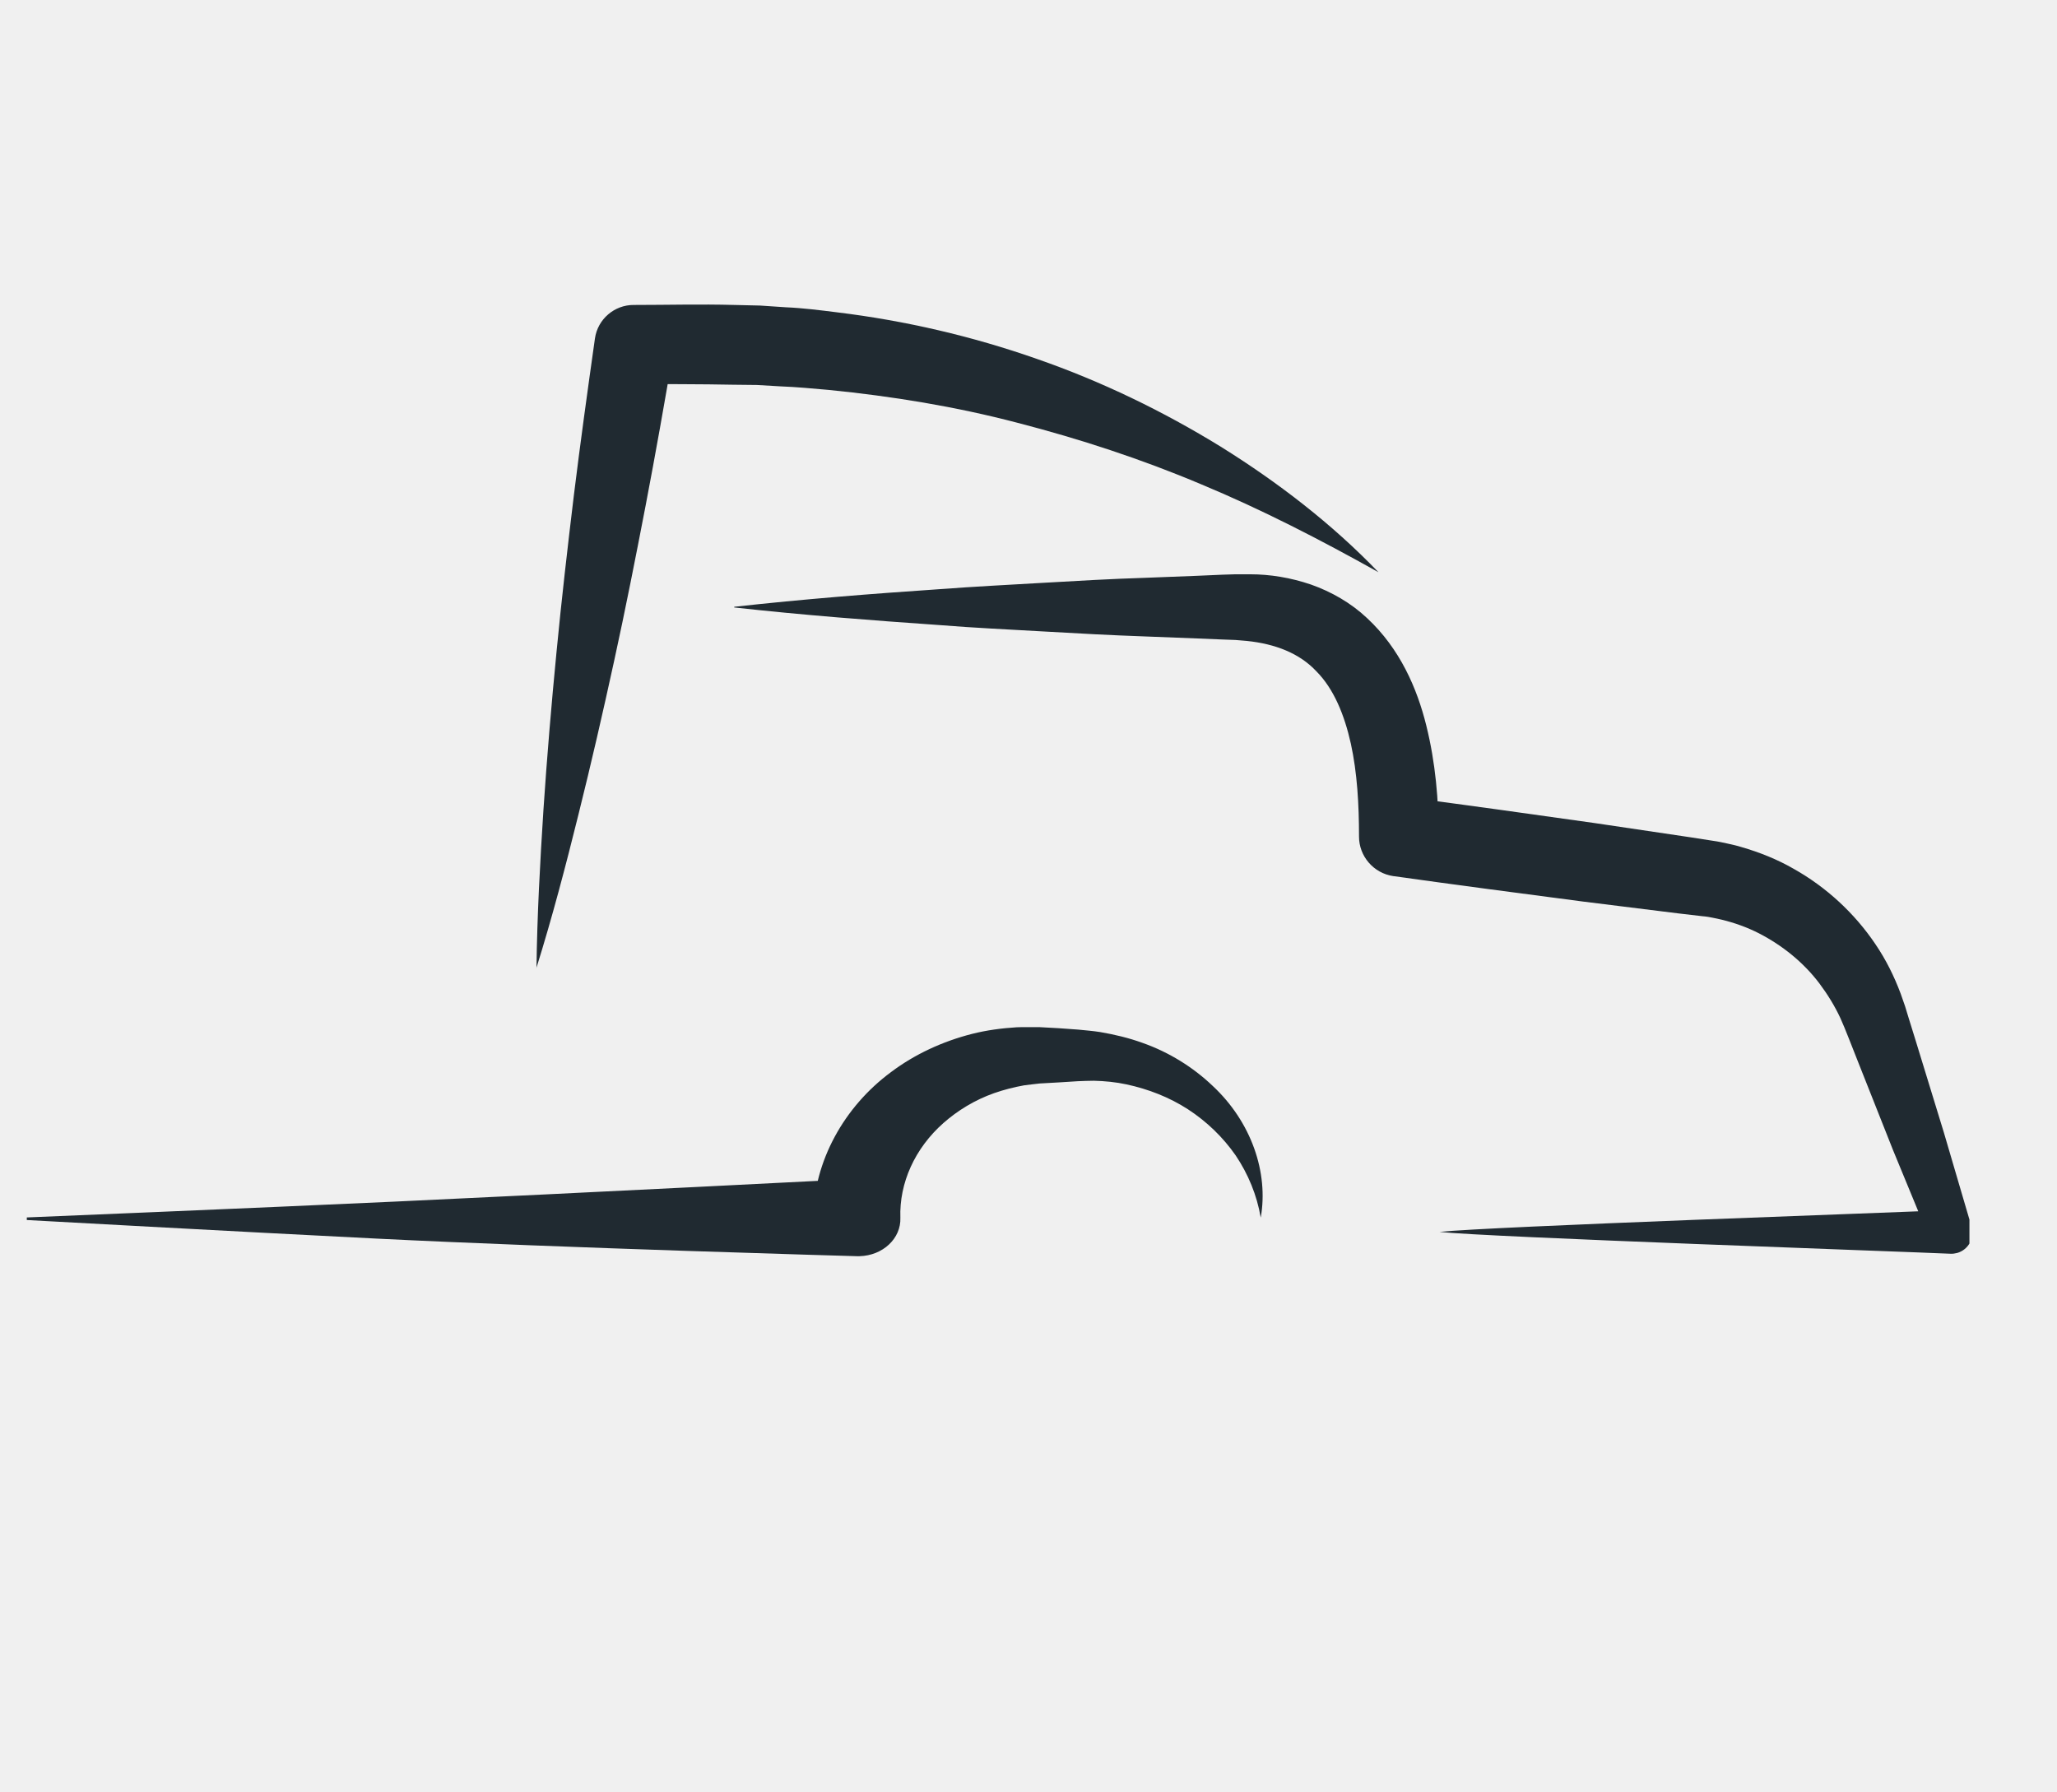
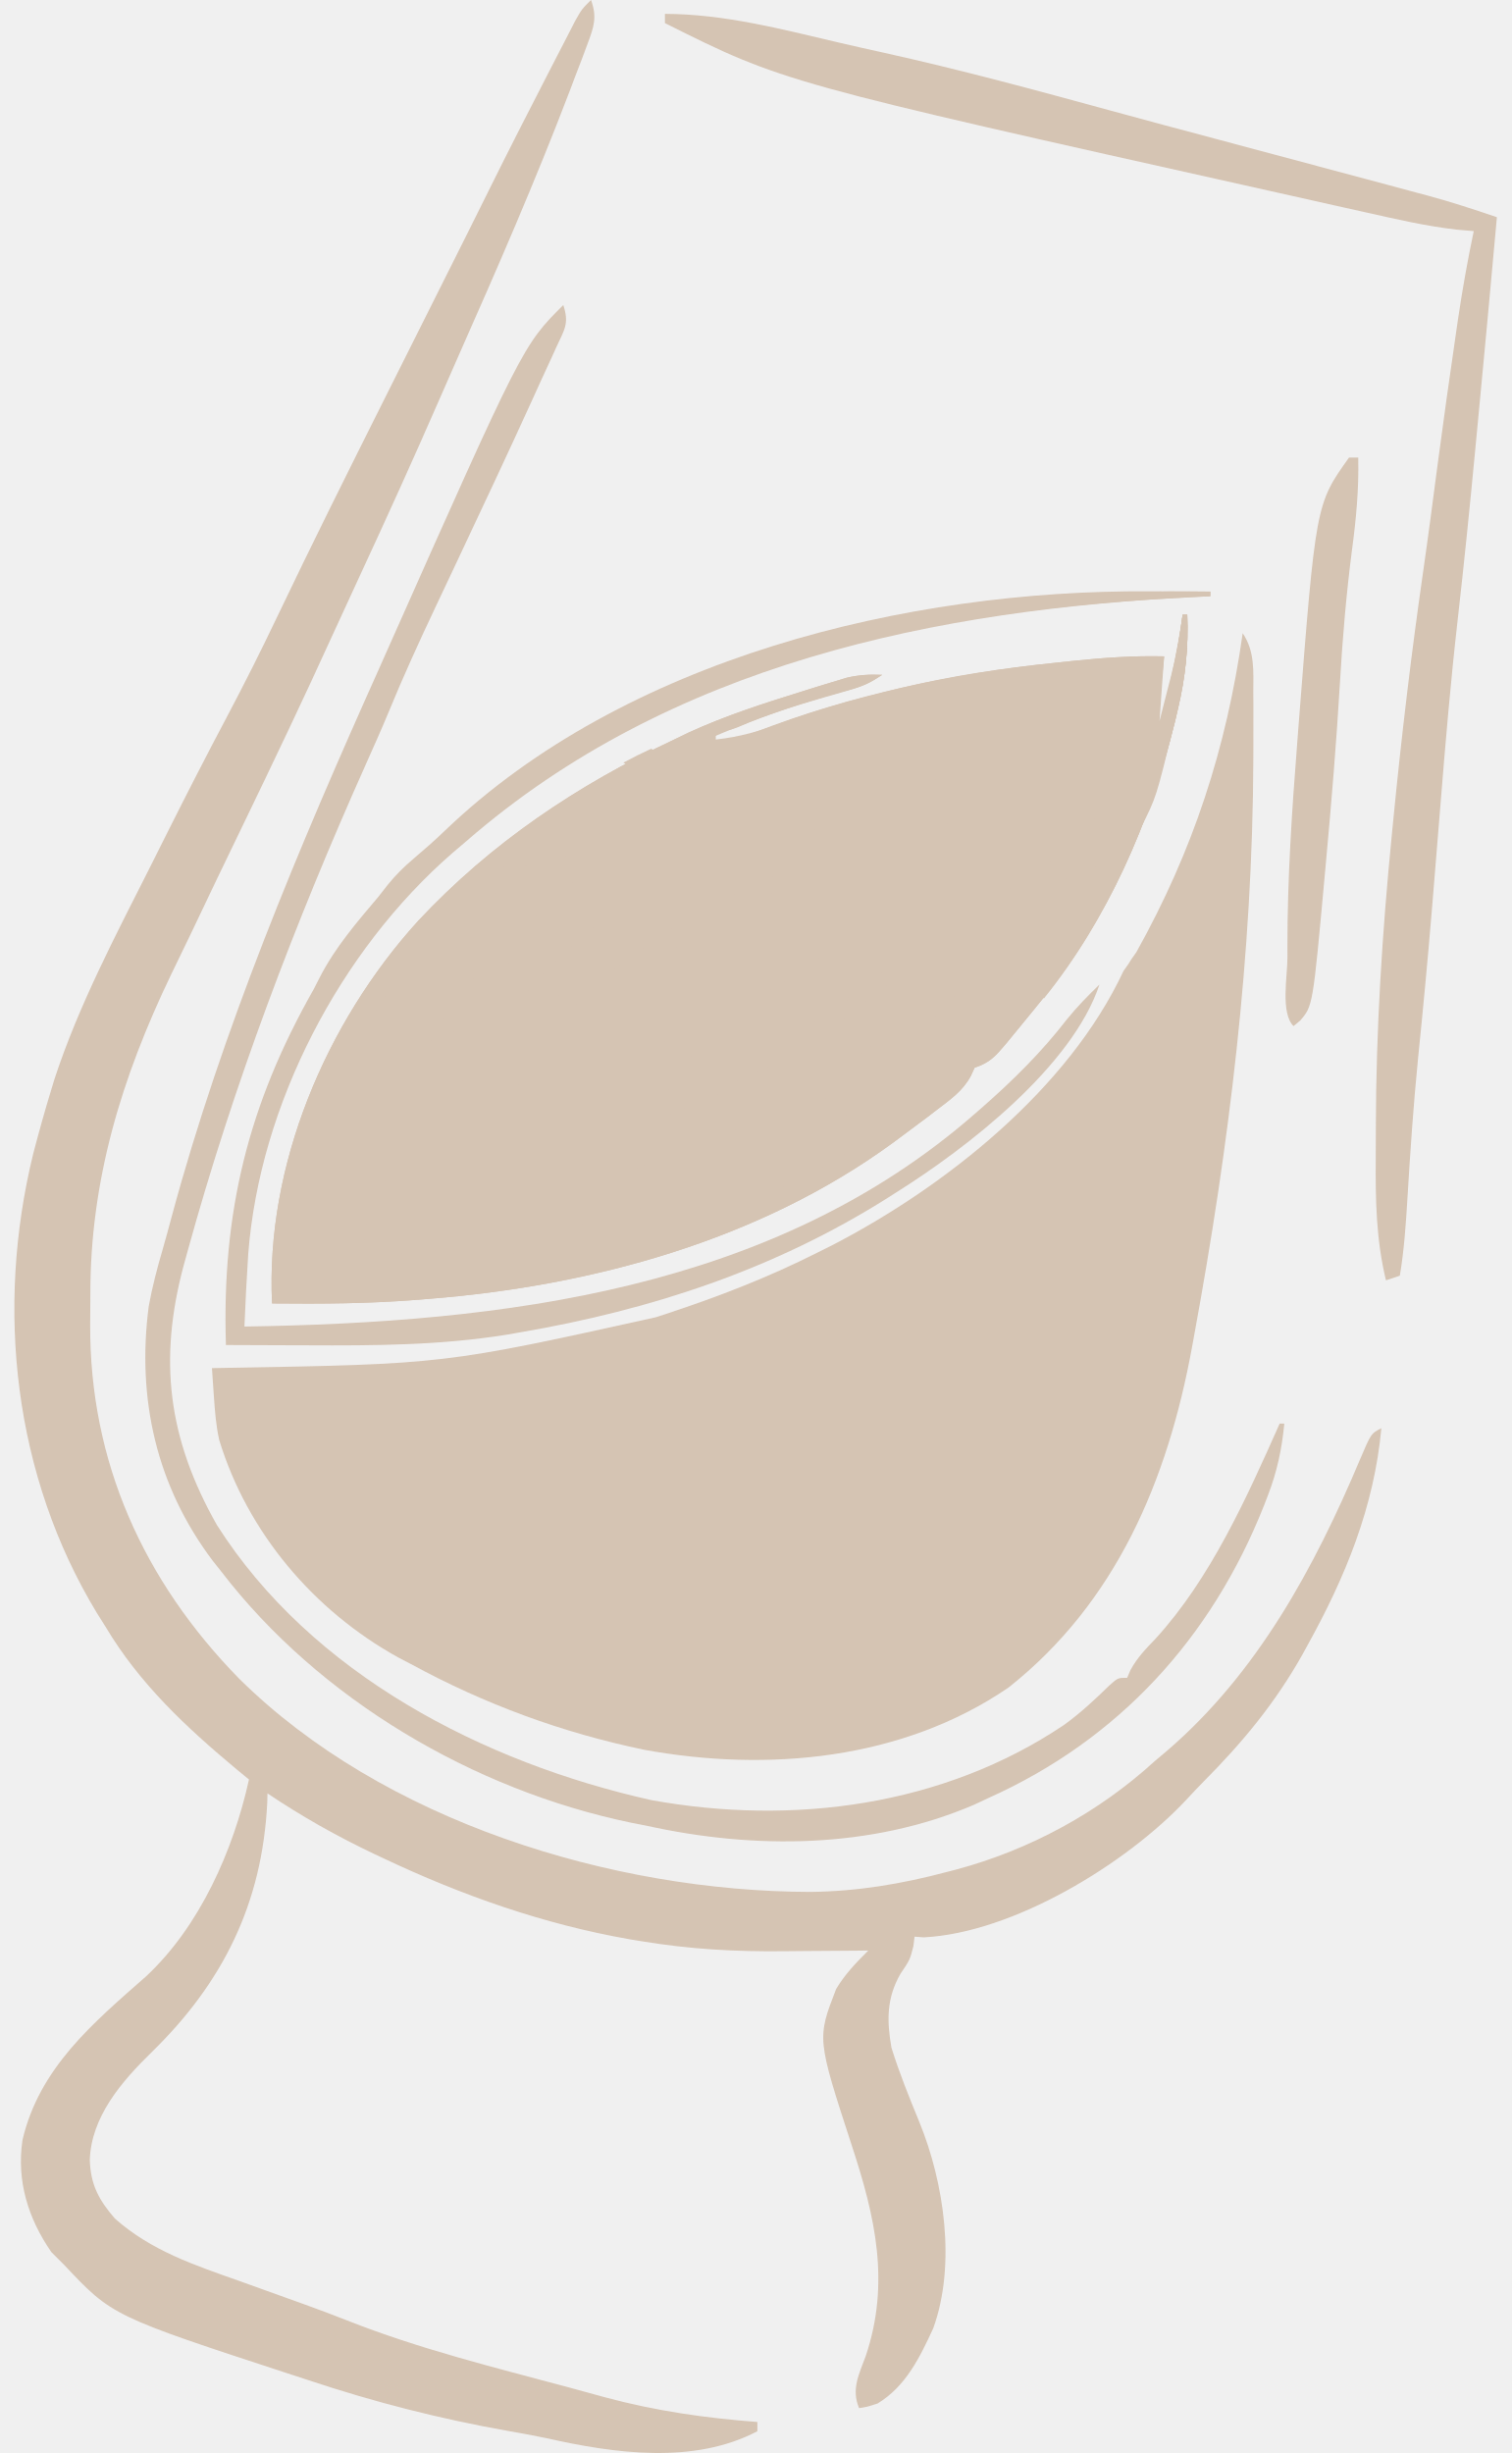
- <svg xmlns="http://www.w3.org/2000/svg" width="31" height="27" viewBox="0 0 31 27" fill="none">
-   <mask id="mask0_439_729" style="mask-type:alpha" maskUnits="userSpaceOnUse" x="0" y="0" width="32" height="27">
-     <rect width="31" height="27" fill="white" />
-   </mask>
-   <g mask="url(#mask0_439_729)">
-     <g clip-path="url(#clip0_439_729)">
-       <path d="M8.085 14.595C8.095 13.794 8.139 12.998 8.19 12.204C8.243 11.41 8.31 10.618 8.387 9.826C8.463 9.034 8.554 8.247 8.649 7.46C8.746 6.673 8.855 5.886 8.966 5.101C9.008 4.807 9.263 4.594 9.551 4.596H9.558C10.063 4.596 10.546 4.582 11.067 4.596L11.455 4.605L11.842 4.631C12.101 4.642 12.357 4.675 12.614 4.707C13.641 4.832 14.655 5.068 15.626 5.409C16.6 5.747 17.53 6.198 18.399 6.733C19.264 7.272 20.076 7.897 20.774 8.624C19.893 8.131 19.014 7.678 18.105 7.3C17.201 6.918 16.273 6.615 15.334 6.372C14.397 6.126 13.442 5.971 12.484 5.876C12.245 5.855 12.004 5.832 11.765 5.823L11.406 5.802L11.044 5.798C10.566 5.788 10.052 5.791 9.558 5.786L10.149 5.281C10.017 6.064 9.878 6.844 9.729 7.624C9.579 8.404 9.426 9.182 9.256 9.958C9.087 10.733 8.909 11.509 8.716 12.282C8.524 13.056 8.322 13.827 8.083 14.591L8.085 14.595Z" fill="#202A31" />
-       <path d="M11.065 9.145C12.099 9.03 13.131 8.949 14.165 8.879C14.682 8.84 15.199 8.814 15.714 8.784C16.231 8.754 16.748 8.724 17.263 8.708L18.037 8.678L18.425 8.661L18.619 8.655H18.84C19.139 8.655 19.45 8.705 19.758 8.81C20.064 8.918 20.361 9.087 20.604 9.317C21.096 9.775 21.356 10.372 21.495 10.935C21.636 11.502 21.68 12.06 21.683 12.607L21.163 12.011C22.123 12.134 23.081 12.271 24.036 12.405L25.471 12.618L25.831 12.674C25.887 12.681 25.959 12.697 26.033 12.713C26.105 12.729 26.179 12.745 26.244 12.766C26.517 12.845 26.784 12.951 27.03 13.093C27.524 13.37 27.95 13.764 28.263 14.229C28.421 14.461 28.546 14.713 28.644 14.975L28.711 15.167L28.764 15.341L28.871 15.686L29.295 17.068L29.703 18.457L29.713 18.489C29.761 18.658 29.666 18.834 29.497 18.883C29.462 18.892 29.427 18.897 29.393 18.895C28.674 18.862 22.413 18.645 21.694 18.566C22.413 18.487 28.674 18.269 29.393 18.237L29.082 18.675L28.53 17.336L27.997 15.991L27.865 15.656L27.797 15.487L27.735 15.343C27.649 15.158 27.542 14.986 27.422 14.825C27.18 14.503 26.858 14.246 26.506 14.065C26.329 13.975 26.142 13.908 25.949 13.861C25.901 13.848 25.854 13.841 25.81 13.831C25.766 13.822 25.72 13.813 25.655 13.808L25.295 13.766L23.862 13.588C22.907 13.463 21.954 13.338 21.001 13.204H20.998C20.699 13.16 20.481 12.903 20.481 12.609C20.481 12.125 20.454 11.646 20.358 11.208C20.261 10.771 20.099 10.379 19.839 10.118C19.589 9.849 19.222 9.703 18.786 9.659L18.619 9.645L18.425 9.638L18.037 9.622L17.263 9.592C16.746 9.574 16.229 9.546 15.714 9.516C15.197 9.486 14.68 9.463 14.165 9.421C13.131 9.349 12.099 9.27 11.065 9.155V9.145Z" fill="#202A31" />
-       <path d="M0.404 18.348C0.404 18.348 3.877 18.205 5.936 18.11C8.762 17.979 12.913 17.767 12.913 17.767L12.255 18.348C12.266 17.505 12.716 16.683 13.43 16.156C13.785 15.889 14.205 15.695 14.648 15.582C14.868 15.526 15.097 15.496 15.322 15.482C15.436 15.477 15.55 15.482 15.663 15.48L15.955 15.496L16.247 15.517C16.359 15.528 16.47 15.537 16.579 15.554C16.797 15.591 17.01 15.642 17.215 15.716C17.623 15.859 17.984 16.088 18.272 16.362C18.858 16.906 19.12 17.672 19 18.351C18.942 18.01 18.81 17.693 18.622 17.413C18.43 17.137 18.184 16.901 17.903 16.718C17.62 16.535 17.303 16.413 16.978 16.343C16.816 16.308 16.651 16.292 16.486 16.288C16.405 16.288 16.322 16.292 16.241 16.295L15.955 16.313L15.67 16.329C15.591 16.339 15.51 16.346 15.434 16.357C15.278 16.385 15.127 16.424 14.981 16.475C14.692 16.577 14.434 16.735 14.219 16.924C13.787 17.306 13.551 17.829 13.569 18.353C13.581 18.663 13.307 18.922 12.955 18.932H12.948H12.911C12.911 18.932 8.5 18.808 5.676 18.667C3.615 18.564 0.404 18.387 0.404 18.387V18.348Z" fill="#202A31" />
-     </g>
+ <svg xmlns="http://www.w3.org/2000/svg" width="69" height="112" viewBox="0 0 69 112" fill="none">
+   <g opacity="0.5">
+     <path d="M56.74 28.912C57.304 29.745 57.226 30.654 57.225 31.619C57.227 31.899 57.227 31.899 57.229 32.185C57.231 32.8 57.23 33.415 57.228 34.03C57.227 34.348 57.227 34.348 57.226 34.673C57.196 43.559 56.123 52.312 54.511 61.043C54.482 61.2 54.453 61.358 54.424 61.521C53.315 67.577 50.967 73.159 46.045 77.053C41.209 80.356 35.06 80.922 29.409 79.891C25.642 79.106 22.129 77.81 18.753 75.974C18.469 75.825 18.469 75.825 18.179 75.674C14.328 73.543 11.304 69.981 10.011 65.753C9.863 65.094 9.814 64.452 9.768 63.779C9.751 63.533 9.733 63.287 9.716 63.033C9.697 62.753 9.697 62.753 9.678 62.467C9.898 62.463 10.118 62.459 10.344 62.454C20.274 62.284 20.274 62.284 29.938 60.146C30.176 60.068 30.176 60.068 30.42 59.988C32.8 59.205 35.087 58.321 37.324 57.191C37.558 57.074 37.791 56.957 38.032 56.837C43.196 54.159 48.784 49.716 51.298 44.334C51.826 43.595 51.358 44.212 51.886 43.474C54.479 38.828 55.994 34.188 56.74 28.912Z" fill="#BA9775" />
+     <path d="M53.997 28.068C54.066 28.068 54.136 28.068 54.208 28.068C54.265 29.558 54.127 30.905 53.786 32.355C53.739 32.555 53.692 32.755 53.644 32.961C52.508 37.593 50.507 42.109 47.455 45.795C47.356 45.917 47.258 46.038 47.156 46.164C46.845 46.548 46.53 46.931 46.215 47.312C46.117 47.432 46.019 47.551 45.918 47.674C45.453 48.224 45.197 48.518 44.5 48.75C44.416 48.932 44.416 48.932 44.331 49.118C43.964 49.81 43.384 50.209 42.772 50.676C42.64 50.777 42.508 50.878 42.373 50.983C41.959 51.297 41.542 51.607 41.123 51.916C40.999 52.008 40.874 52.1 40.746 52.195C34.659 56.636 27.031 58.713 19.598 59.302C19.456 59.314 19.315 59.326 19.17 59.338C16.919 59.523 14.679 59.536 12.422 59.513C12.118 53.222 14.868 46.704 19.081 42.058C22.432 38.471 26.357 35.845 30.783 33.766C31.006 33.658 31.23 33.55 31.46 33.439C33.128 32.675 34.85 32.122 36.599 31.577C36.841 31.501 37.082 31.426 37.331 31.348C37.56 31.278 37.789 31.208 38.025 31.137C38.23 31.074 38.436 31.011 38.648 30.947C39.214 30.814 39.7 30.786 40.279 30.812C39.717 31.187 39.368 31.343 38.735 31.523C38.558 31.574 38.38 31.625 38.197 31.679C37.915 31.759 37.915 31.759 37.628 31.841C36.284 32.232 34.972 32.634 33.69 33.204C33.315 33.344 33.315 33.344 32.682 33.344C32.682 33.484 32.682 33.623 32.682 33.766C33.769 33.648 34.708 33.382 35.729 32.988C37.249 32.427 38.786 31.994 40.358 31.603C40.566 31.551 40.774 31.5 40.989 31.446C43.386 30.863 45.766 30.506 48.22 30.258C48.485 30.23 48.751 30.201 49.024 30.172C50.409 30.03 51.761 29.934 53.153 29.968C53.083 30.943 53.013 31.918 52.942 32.922C53.079 32.391 53.215 31.858 53.35 31.326C53.389 31.178 53.428 31.029 53.467 30.876C53.704 29.942 53.877 29.024 53.997 28.068Z" fill="#BA9775" />
+     <path d="M26.985 0C27.271 0.779 27.117 1.231 26.829 1.995C26.744 2.223 26.659 2.452 26.572 2.687C26.477 2.932 26.383 3.177 26.286 3.429C26.141 3.811 26.141 3.811 25.994 4.201C24.444 8.264 22.709 12.246 20.946 16.221C20.656 16.878 20.367 17.537 20.08 18.195C18.894 20.911 17.674 23.608 16.426 26.296C16.02 27.168 15.618 28.042 15.22 28.917C13.876 31.873 12.481 34.801 11.067 37.724C10.272 39.366 9.482 41.011 8.701 42.66C8.406 43.279 8.105 43.896 7.805 44.513C5.554 49.198 4.11 53.904 4.126 59.133C4.127 59.576 4.122 60.019 4.117 60.462C4.087 66.746 6.558 72.191 10.92 76.646C17.487 83.146 27.923 86.363 37.005 86.382C39.155 86.356 41.161 86.021 43.235 85.47C43.375 85.434 43.514 85.398 43.658 85.361C47.017 84.462 50.172 82.748 52.731 80.405C52.905 80.259 53.079 80.112 53.258 79.961C57.402 76.412 60.019 71.574 62.109 66.609C62.607 65.443 62.607 65.443 63.072 65.211C62.741 68.811 61.434 71.989 59.696 75.129C59.618 75.269 59.541 75.41 59.462 75.554C58.226 77.754 56.731 79.558 54.955 81.344C54.685 81.616 54.423 81.896 54.163 82.178C51.43 85.101 46.262 88.251 42.176 88.457C42.038 88.446 41.9 88.436 41.758 88.425C41.74 88.568 41.723 88.712 41.705 88.86C41.547 89.48 41.547 89.48 41.111 90.126C40.48 91.232 40.486 92.252 40.702 93.49C41.062 94.651 41.518 95.773 41.98 96.897C43.11 99.665 43.662 103.406 42.611 106.304C42.001 107.632 41.355 108.961 40.069 109.74C39.581 109.898 39.581 109.898 39.225 109.951C38.86 109.086 39.224 108.402 39.528 107.576C40.653 104.23 39.965 101.214 38.887 97.945C37.301 93.076 37.301 93.076 38.176 90.818C38.584 90.134 39.086 89.617 39.647 89.058C39.446 89.06 39.246 89.062 39.039 89.065C38.278 89.072 37.517 89.077 36.755 89.081C36.429 89.083 36.103 89.086 35.776 89.09C33.576 89.114 31.483 88.997 29.306 88.636C29.125 88.606 28.943 88.576 28.755 88.546C24.831 87.859 21.081 86.54 17.488 84.837C17.358 84.776 17.229 84.715 17.095 84.653C15.39 83.845 13.779 82.935 12.212 81.883C12.209 82.021 12.206 82.16 12.203 82.303C11.972 86.91 10.182 90.531 6.897 93.727C5.556 95.039 4.162 96.651 4.1 98.621C4.136 99.753 4.515 100.453 5.248 101.298C6.905 102.767 8.884 103.424 10.933 104.147C11.269 104.268 11.605 104.389 11.941 104.51C12.592 104.746 13.245 104.98 13.897 105.213C14.553 105.448 15.204 105.693 15.853 105.95C19.122 107.242 22.545 108.088 25.936 108.995C26.505 109.148 27.072 109.305 27.639 109.461C29.94 110.081 32.207 110.404 34.582 110.584C34.582 110.723 34.582 110.862 34.582 111.006C31.667 112.535 28.041 112.018 24.951 111.322C24.367 111.199 23.782 111.095 23.194 110.992C20.081 110.44 17.11 109.682 14.112 108.684C13.863 108.603 13.615 108.523 13.36 108.439C5.125 105.746 5.125 105.746 2.927 103.408C2.735 103.217 2.544 103.025 2.346 102.828C1.283 101.293 0.751 99.573 1.027 97.71C1.794 94.419 4.243 92.374 6.664 90.243C9.112 87.964 10.652 84.499 11.368 81.249C11.182 81.096 10.995 80.943 10.803 80.784C8.503 78.867 6.372 76.879 4.826 74.285C4.628 73.972 4.628 73.972 4.427 73.652C0.629 67.39 -0.218 59.764 1.516 52.681C1.769 51.708 2.039 50.741 2.333 49.779C2.384 49.61 2.435 49.442 2.488 49.269C3.59 45.905 5.279 42.712 6.868 39.558C7.134 39.029 7.4 38.498 7.665 37.968C8.542 36.217 9.436 34.475 10.353 32.744C11.155 31.23 11.92 29.706 12.657 28.16C14.261 24.798 15.926 21.466 17.594 18.136C17.712 17.9 17.83 17.664 17.952 17.421C18.513 16.301 19.074 15.182 19.635 14.062C20.155 13.026 20.674 11.989 21.193 10.953C21.317 10.704 21.441 10.457 21.569 10.201C21.82 9.696 22.072 9.191 22.322 8.686C23.186 6.942 24.07 5.209 24.962 3.479C25.097 3.218 25.231 2.957 25.365 2.696C25.554 2.327 25.744 1.959 25.935 1.591C26.101 1.268 26.101 1.268 26.27 0.939C26.563 0.422 26.563 0.422 26.985 0Z" fill="#BA9775" />
+     <path d="M30.36 0.633C33.071 0.643 35.651 1.322 38.275 1.938C38.958 2.097 39.642 2.251 40.326 2.401C43.873 3.187 47.37 4.135 50.872 5.094C52.404 5.514 53.938 5.923 55.473 6.331C57.749 6.937 60.024 7.544 62.297 8.156C62.641 8.248 62.985 8.34 63.33 8.432C63.812 8.561 64.294 8.691 64.776 8.821C64.917 8.859 65.058 8.896 65.203 8.935C66.265 9.222 67.306 9.562 68.347 9.918C68.066 13.042 67.776 16.165 67.477 19.287C67.433 19.749 67.388 20.21 67.345 20.672C67.102 23.23 66.844 25.786 66.552 28.339C66.236 31.122 65.998 33.909 65.774 36.701C65.662 38.09 65.548 39.478 65.434 40.867C65.412 41.135 65.39 41.403 65.367 41.679C65.184 43.888 64.974 46.093 64.75 48.299C64.537 50.437 64.391 52.578 64.262 54.722C64.19 55.907 64.111 57.075 63.915 58.246C63.706 58.316 63.497 58.385 63.282 58.457C62.832 56.596 62.801 54.792 62.816 52.891C62.82 52.4 62.821 51.908 62.821 51.416C62.83 46.982 63.11 42.583 63.545 38.171C63.58 37.815 63.58 37.815 63.615 37.452C63.989 33.62 64.445 29.806 64.995 25.995C65.216 24.463 65.415 22.928 65.616 21.394C65.888 19.343 66.173 17.294 66.474 15.247C66.524 14.902 66.524 14.902 66.575 14.551C66.775 13.209 67.011 11.879 67.291 10.552C67.042 10.53 66.793 10.509 66.535 10.487C65.1 10.327 63.7 9.996 62.292 9.681C61.988 9.613 61.684 9.546 61.379 9.478C60.608 9.306 59.836 9.133 59.065 8.959C58.679 8.872 58.293 8.786 57.907 8.7C35.773 3.762 35.773 3.762 30.36 1.055C30.36 0.916 30.36 0.776 30.36 0.633Z" fill="#BA9775" />
+     <path d="M25.719 13.928C26.001 14.776 25.77 15.046 25.402 15.85C25.316 16.041 25.316 16.041 25.227 16.236C25.041 16.646 24.852 17.054 24.663 17.463C24.543 17.728 24.422 17.993 24.302 18.258C23.192 20.696 22.052 23.121 20.909 25.544C20.707 25.973 20.505 26.402 20.303 26.831C20.167 27.12 20.031 27.409 19.894 27.697C19.138 29.297 18.405 30.899 17.734 32.537C17.404 33.335 17.051 34.121 16.699 34.908C13.475 42.122 10.656 49.529 8.559 57.151C8.478 57.444 8.478 57.444 8.396 57.743C7.224 62.083 7.667 65.683 9.903 69.629C14.221 76.432 22.063 80.475 29.73 82.189C36.203 83.364 43.068 82.46 48.578 78.761C49.326 78.221 49.993 77.6 50.652 76.955C51.043 76.606 51.043 76.606 51.465 76.606C51.517 76.486 51.569 76.366 51.622 76.242C51.933 75.678 52.31 75.288 52.758 74.825C55.276 72.069 56.921 68.386 58.429 64.999C58.499 64.999 58.569 64.999 58.641 64.999C58.528 66.162 58.312 67.19 57.889 68.283C57.833 68.428 57.778 68.572 57.721 68.721C55.32 74.793 51.075 79.428 45.134 82.093C44.916 82.195 44.698 82.297 44.473 82.402C39.78 84.418 34.431 84.448 29.517 83.359C29.168 83.291 29.168 83.291 28.812 83.221C21.624 81.728 14.582 77.591 10.102 71.752C9.971 71.588 9.841 71.423 9.706 71.253C7.137 67.842 6.242 63.858 6.79 59.651C6.949 58.758 7.181 57.89 7.435 57.02C7.577 56.53 7.709 56.037 7.841 55.543C10.149 46.99 13.656 38.671 17.277 30.6C17.401 30.32 17.526 30.041 17.65 29.761C23.866 15.78 23.866 15.78 25.719 13.928Z" fill="#BA9775" />
+     <path d="M44.083 36.088C41.318 41.971 36.124 45.644 30.11 47.849C29.594 48.029 29.077 48.206 28.559 48.381C28.188 48.506 28.188 48.506 27.809 48.634C25.892 49.249 25.892 49.249 25.09 48.961C28.272 44.323 32.599 41.518 37.752 39.465C31.975 41.057 26.881 44.616 23.686 49.725C23.377 50.233 23.377 50.233 23.191 50.861C22.877 50.965 22.877 50.965 22.558 51.072C22.558 50.932 22.558 50.793 22.558 50.65C22.14 50.754 22.14 50.754 21.713 50.861C23.794 45.235 29.367 41.118 34.587 38.62C42.349 35.221 42.349 35.221 44.083 36.088Z" fill="#BA9775" />
+     <path d="M52.484 26.999C52.753 27 53.023 27.001 53.3 27.002C53.956 27.005 54.611 27.008 55.267 27.013C55.267 27.082 55.267 27.152 55.267 27.224C55.085 27.232 54.903 27.24 54.715 27.249C42.722 27.824 30.593 30.315 21.29 38.409C21.084 38.584 20.878 38.759 20.666 38.94C15.524 43.403 11.859 50.439 11.334 57.249C11.261 58.354 11.207 59.461 11.16 60.568C22.923 60.389 35.286 58.92 44.504 50.86C44.611 50.767 44.717 50.674 44.827 50.579C46.262 49.321 47.556 48.041 48.725 46.528C49.183 45.962 49.68 45.458 50.202 44.951C48.95 48.699 44.172 52.405 40.916 54.447C40.779 54.535 40.642 54.622 40.501 54.712C35.355 57.956 29.729 59.81 23.756 60.831C23.558 60.866 23.359 60.9 23.155 60.936C20.121 61.428 17.086 61.441 14.022 61.425C13.661 61.424 13.299 61.423 12.937 61.422C12.063 61.42 11.19 61.416 10.316 61.412C10.124 55.353 11.332 50.434 14.326 45.162C14.416 44.985 14.507 44.808 14.6 44.626C15.309 43.248 16.283 42.119 17.28 40.941C17.423 40.758 17.566 40.575 17.714 40.386C18.079 39.941 18.436 39.583 18.876 39.213C19.366 38.798 19.842 38.38 20.305 37.934C28.52 30.059 41.408 26.924 52.484 26.999Z" fill="#BA9775" />
+     <path d="M53.997 28.068C54.066 28.068 54.136 28.068 54.208 28.068C54.265 29.558 54.127 30.905 53.786 32.355C53.739 32.555 53.692 32.755 53.644 32.961C52.508 37.593 50.507 42.109 47.455 45.795C47.356 45.917 47.258 46.038 47.156 46.164C46.845 46.548 46.53 46.931 46.215 47.312C46.117 47.432 46.019 47.551 45.918 47.674C45.453 48.224 45.197 48.518 44.5 48.75C44.416 48.932 44.416 48.932 44.331 49.118C43.964 49.81 43.384 50.209 42.772 50.676C42.64 50.777 42.508 50.878 42.373 50.983C41.959 51.297 41.542 51.607 41.123 51.916C40.999 52.008 40.874 52.1 40.746 52.195C34.659 56.636 27.031 58.713 19.598 59.302C19.456 59.314 19.315 59.326 19.17 59.338C16.919 59.523 14.679 59.536 12.422 59.513C12.118 53.222 14.868 46.704 19.081 42.058C22.432 38.471 26.357 35.845 30.783 33.766C31.006 33.658 31.23 33.55 31.46 33.439C33.128 32.675 34.85 32.122 36.599 31.577C36.841 31.501 37.082 31.426 37.331 31.348C37.56 31.278 37.789 31.208 38.025 31.137C38.23 31.074 38.436 31.011 38.648 30.947C39.214 30.814 39.7 30.786 40.279 30.812C39.733 31.176 39.434 31.321 38.824 31.485C38.66 31.531 38.495 31.577 38.326 31.624C38.148 31.674 37.97 31.724 37.786 31.775C31.162 33.71 25.223 36.964 20.442 41.997C20.322 42.118 20.202 42.239 20.078 42.364C16.209 46.448 13.34 52.815 13.478 58.458C25.203 58.284 36.572 55.695 45.133 47.273C45.368 47.046 45.368 47.046 45.607 46.814C50.449 41.804 53.095 34.884 53.997 28.068Z" fill="#BA9775" />
+     <path d="M53.157 29.968C53.04 31.353 52.78 32.599 52.366 33.925C52.308 34.11 52.251 34.295 52.192 34.486C49.669 42.552 44.51 49.165 36.98 53.155C31.116 56.11 24.216 57.687 17.663 57.627C17.362 57.625 17.362 57.625 17.054 57.624C16.567 57.621 16.08 57.618 15.592 57.614C15.592 57.544 15.592 57.474 15.592 57.402C15.803 57.39 15.803 57.39 16.019 57.377C25.596 56.785 34.677 54.526 42.183 48.328C42.335 48.206 42.487 48.084 42.644 47.959C43.584 47.188 44.362 46.307 45.138 45.373C45.34 45.135 45.34 45.135 45.546 44.893C48.429 41.419 50.159 37.411 51.469 33.133C51.541 32.899 51.613 32.666 51.687 32.425C51.829 31.958 51.966 31.491 52.102 31.023C51.085 31.122 50.068 31.224 49.051 31.328C48.353 31.399 47.655 31.465 46.955 31.522C36.87 32.406 27.511 36.41 20.446 43.685C20.446 42.907 20.589 42.826 21.12 42.287C21.338 42.065 21.338 42.065 21.561 41.838C21.799 41.603 21.799 41.603 22.042 41.364C22.205 41.203 22.368 41.041 22.535 40.876C29.35 34.257 38.956 31.194 48.224 30.258C48.489 30.229 48.755 30.201 49.029 30.172C50.413 30.03 51.766 29.934 53.157 29.968Z" fill="#BA9775" />
+     <path d="M50.625 32.289C48.977 39.297 44.763 45.753 38.59 49.585C38.467 49.661 38.343 49.736 38.215 49.815C37.84 50.045 37.466 50.279 37.104 50.529C35.637 51.538 33.916 52.122 32.265 52.76C32.121 52.816 31.977 52.872 31.829 52.929C29.346 53.882 29.346 53.882 28.255 53.815C28.871 53.405 29.448 53.187 30.144 52.949C36.538 50.751 42.127 46.917 45.771 41.153C45.893 40.962 45.893 40.962 46.017 40.766C47.478 38.428 48.443 35.936 49.359 33.345C43.722 33.965 38.308 34.989 33.109 37.354C32.958 37.423 32.806 37.492 32.65 37.563C27.804 39.805 22.84 43.118 20.236 47.906C20.078 48.181 19.921 48.455 19.763 48.729C18.32 51.292 17.426 53.881 16.859 56.77C16.789 56.77 16.72 56.77 16.648 56.77C16.735 55.199 16.979 53.798 17.492 52.312C17.557 52.121 17.622 51.931 17.69 51.734C20.227 44.587 25.656 39.748 32.382 36.514C37.939 33.936 44.446 32.054 50.625 32.289Z" fill="#BA9775" />
+     <path d="M44.498 35.666C43.912 35.983 43.378 36.177 42.728 36.316C42.549 36.356 42.37 36.395 42.186 36.436C41.996 36.478 41.805 36.52 41.609 36.563C38.277 37.333 35.263 38.469 32.258 40.098C32.065 40.202 31.872 40.306 31.674 40.413C26.783 43.206 23.659 47.218 21.073 52.127C24.855 51.43 28.457 50.583 32.047 49.173C32.282 49.083 32.282 49.083 32.523 48.991C35.615 47.799 38.369 46.019 40.868 43.85C41.292 43.507 41.68 43.272 42.176 43.053C37.33 49.467 27.799 52.321 20.228 53.394C19.95 53.394 19.671 53.394 19.384 53.394C21.046 47.586 25.898 42.607 31.004 39.634C31.962 39.104 32.942 38.636 33.946 38.199C34.079 38.141 34.213 38.083 34.35 38.023C37.449 36.705 41.111 35.584 44.498 35.666Z" fill="#BA9775" />
+     <path d="M61.594 20.893C61.733 20.893 61.872 20.893 62.016 20.893C62.049 22.339 61.92 23.708 61.726 25.14C61.472 27.125 61.3 29.103 61.185 31.102C61.023 33.873 60.794 36.634 60.539 39.398C60.521 39.593 60.503 39.788 60.485 39.989C59.944 45.929 59.944 45.929 59.364 46.599C59.214 46.723 59.214 46.723 59.061 46.85C58.458 46.247 58.787 44.555 58.784 43.711C58.784 43.558 58.783 43.404 58.782 43.246C58.78 40.115 58.988 37.005 59.233 33.885C59.25 33.657 59.268 33.429 59.286 33.195C60.078 23.019 60.078 23.019 61.594 20.893Z" fill="#BA9775" />
+     <path d="M43.869 36.51C43.973 36.719 43.973 36.719 44.08 36.932C41.52 42.814 35.963 46.496 30.185 48.788C27.912 49.649 25.608 50.369 23.187 50.649C24.945 45.727 30.047 42.472 34.512 40.321C37.684 38.88 37.684 38.88 38.804 39.253C38.553 39.353 38.303 39.453 38.045 39.556C34.873 40.843 31.895 42.249 29.307 44.529C29.13 44.679 28.952 44.828 28.77 44.983C27.46 46.114 26.082 47.392 25.297 48.961C31.053 47.967 36.264 45.119 40.492 41.153C40.622 41.041 40.752 40.93 40.885 40.815C42.205 39.629 43.002 38.036 43.869 36.51Z" fill="#BA9775" />
+     <path d="M52.521 32.711C52.73 32.92 52.939 33.129 53.154 33.344C51.526 38.688 49.085 43.122 45.346 47.273C45.2 47.436 45.054 47.599 44.904 47.768C40.111 52.847 33.426 55.621 26.775 57.257C26.548 57.314 26.321 57.37 26.087 57.428C23.855 57.959 23.855 57.959 22.765 57.824C22.626 57.615 22.486 57.407 22.343 57.191C22.493 57.166 22.644 57.141 22.799 57.114C32.482 55.462 41.648 52.103 47.549 43.79C49.897 40.374 51.472 36.717 52.521 32.711Z" fill="#BA9775" />
+     <path d="M27.2 39.463C27.339 39.532 27.478 39.602 27.622 39.674C27.448 39.8 27.274 39.926 27.094 40.056C26.92 40.209 26.746 40.361 26.567 40.518C26.567 40.727 26.567 40.936 26.567 41.151C26.255 41.432 26.255 41.432 25.802 41.745C23.557 43.425 21.579 45.435 20.236 47.904C20.078 48.179 19.921 48.453 19.763 48.727C18.32 51.291 17.426 53.879 16.859 56.768C16.789 56.768 16.72 56.768 16.648 56.768C16.735 55.197 16.979 53.796 17.492 52.31C17.557 52.119 17.622 51.929 17.69 51.732C19.551 46.49 22.833 42.799 27.2 39.463Z" fill="#BA9775" />
+     <path d="M53.999 28.068C54.069 28.068 54.138 28.068 54.21 28.068C54.267 29.558 54.129 30.905 53.788 32.355C53.741 32.555 53.694 32.755 53.646 32.961C52.538 37.475 50.594 41.947 47.668 45.584C47.459 45.445 47.25 45.306 47.035 45.162C47.115 45.047 47.196 44.931 47.279 44.812C50.867 39.644 53.169 34.339 53.999 28.068Z" fill="#BA9775" />
+     <path d="M29.732 55.504C29.732 55.643 29.732 55.782 29.732 55.926C24.213 57.153 24.213 57.153 22.346 57.403C22.093 57.438 22.093 57.438 21.835 57.474C19.767 57.711 17.671 57.633 15.592 57.614C15.592 57.544 15.592 57.475 15.592 57.403C15.733 57.395 15.874 57.386 16.019 57.378C20.189 57.12 24.343 56.749 28.33 55.427C28.901 55.289 29.188 55.302 29.732 55.504Z" fill="#BA9775" />
+     <path d="M55.264 27.012C55.264 27.082 55.264 27.152 55.264 27.223C55.081 27.232 54.899 27.24 54.711 27.249C49.972 27.476 45.358 27.952 40.702 28.912C40.702 28.772 40.702 28.633 40.702 28.49C40.563 28.42 40.423 28.35 40.28 28.279C45.333 27.334 50.118 26.94 55.264 27.012Z" fill="#BA9775" />
+     <path d="M41.764 43.053C41.903 43.122 42.042 43.192 42.186 43.264C39.724 45.898 36.47 48.263 33.111 49.595C33.111 49.456 33.111 49.316 33.111 49.173C32.902 49.103 32.693 49.033 32.478 48.962C32.65 48.897 32.821 48.833 32.998 48.766C36.229 47.476 39.296 45.52 41.764 43.053Z" fill="#BA9775" />
+     <path d="M43.868 36.51C43.937 36.649 44.007 36.788 44.079 36.932C42.993 39.425 41.32 41.727 39.225 43.474C38.911 43.578 38.911 43.578 38.592 43.685C38.592 42.841 38.592 42.841 38.902 42.495C39.043 42.383 39.185 42.27 39.33 42.155C39.563 41.961 39.563 41.961 39.8 41.763C39.958 41.631 40.117 41.499 40.28 41.364C41.887 39.993 42.845 38.328 43.868 36.51Z" fill="#BA9775" />
+     <path d="M19.814 47.272C19.953 47.48 20.092 47.689 20.236 47.905C20.111 48.124 19.986 48.344 19.857 48.571C18.39 51.21 17.442 53.8 16.859 56.768C16.789 56.768 16.72 56.768 16.648 56.768C16.733 55.174 16.995 53.764 17.518 52.257C17.583 52.067 17.648 51.876 17.714 51.68C18.263 50.114 18.949 48.687 19.814 47.272Z" fill="#BA9775" />
+     <path d="M54 28.068C54.069 28.068 54.139 28.068 54.211 28.068C54.276 29.597 54.106 30.963 53.749 32.447C53.702 32.648 53.654 32.85 53.606 33.057C52.794 36.408 52.794 36.408 52.1 37.776C51.787 37.881 51.787 37.881 51.467 37.987C51.506 37.874 51.544 37.762 51.584 37.646C52.645 34.501 53.509 31.353 54 28.068Z" fill="#BA9775" />
+     <path d="M38.801 39.253C38.546 39.358 38.291 39.463 38.028 39.571C35.92 40.443 33.86 41.363 31.837 42.419C31.767 42.21 31.698 42.001 31.626 41.786C37.6 38.853 37.6 38.853 38.801 39.253Z" fill="#BA9775" />
+     <path d="M44.505 35.665C43.887 36.001 43.307 36.199 42.623 36.359C42.331 36.429 42.331 36.429 42.032 36.499C41.829 36.546 41.627 36.593 41.418 36.641C41.214 36.69 41.01 36.738 40.8 36.788C39.289 37.142 39.289 37.142 38.807 37.142C38.807 36.934 38.807 36.725 38.807 36.509C39.519 36.367 40.231 36.227 40.943 36.087C41.144 36.047 41.345 36.007 41.552 35.965C42.55 35.771 43.482 35.61 44.505 35.665Z" fill="#BA9775" />
+     <path d="M24.242 41.785C24.242 42.563 24.238 43.046 23.687 43.622C23.553 43.73 23.418 43.837 23.279 43.948C23.144 44.058 23.009 44.168 22.87 44.281C22.765 44.363 22.661 44.445 22.554 44.529C22.415 44.32 22.275 44.111 22.132 43.895C22.828 43.199 23.525 42.503 24.242 41.785Z" fill="#BA9775" />
+     <path d="M25.509 41.363C25.236 41.972 24.947 42.392 24.453 42.84C24.244 42.771 24.036 42.701 23.82 42.63C24.796 41.363 24.796 41.363 25.509 41.363Z" fill="#BA9775" />
+     <path d="M41.968 28.278C42.038 28.418 42.107 28.557 42.179 28.7C41.692 28.77 41.204 28.84 40.702 28.912C40.702 28.772 40.702 28.633 40.702 28.489C40.563 28.42 40.423 28.35 40.28 28.278C40.917 28.073 41.336 28.039 41.968 28.278Z" fill="#BA9775" />
+     <path d="M29.731 34.188C29.87 34.257 30.009 34.327 30.153 34.398C30.153 34.538 30.153 34.677 30.153 34.821C29.665 35.058 29.665 35.058 29.098 35.243C28.889 35.103 28.68 34.964 28.464 34.821C28.879 34.595 29.302 34.385 29.731 34.188Z" fill="#BA9775" />
  </g>
-   <defs>
-     <clipPath id="clip0_439_729">
-       <rect width="59.362" height="19.91" fill="white" transform="translate(-29.6816 3.2926)" />
-     </clipPath>
-   </defs>
</svg>
